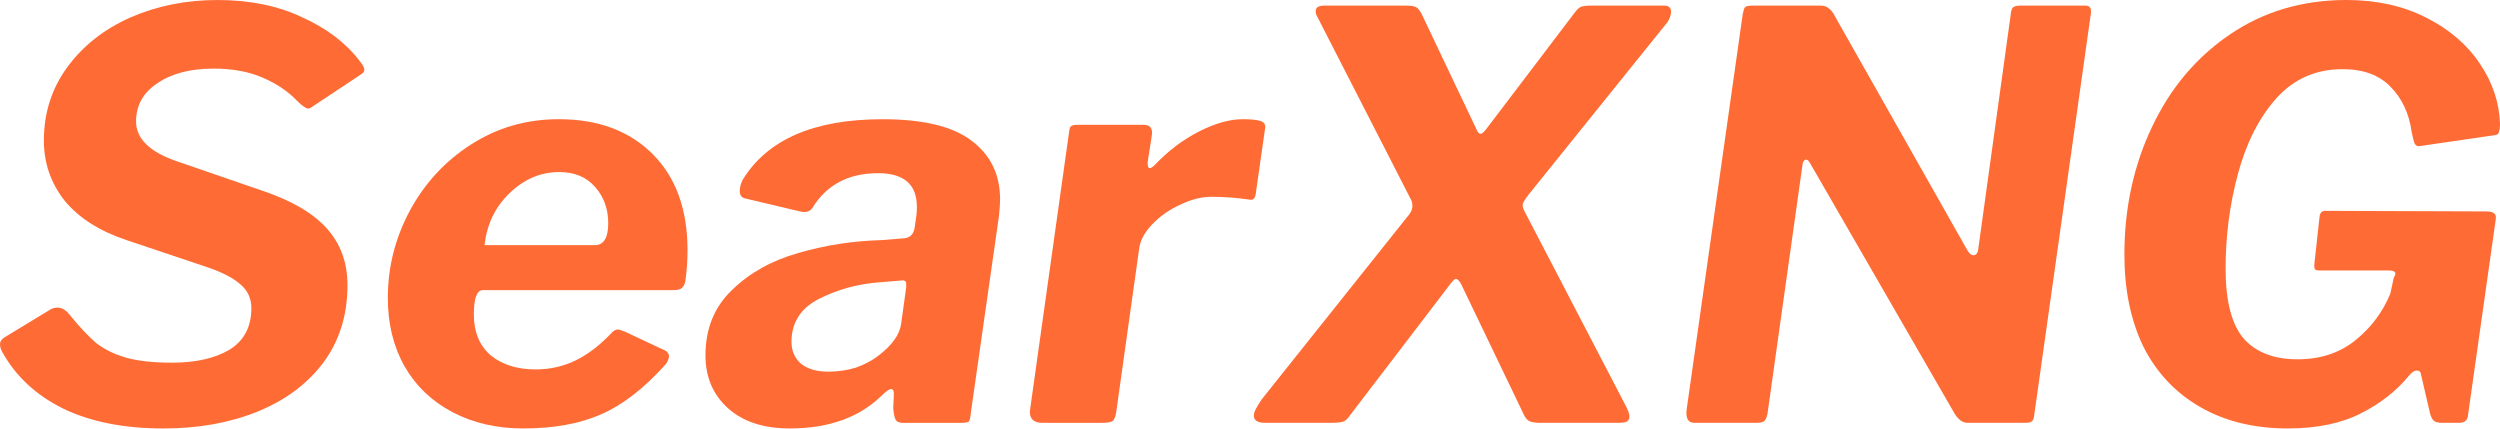
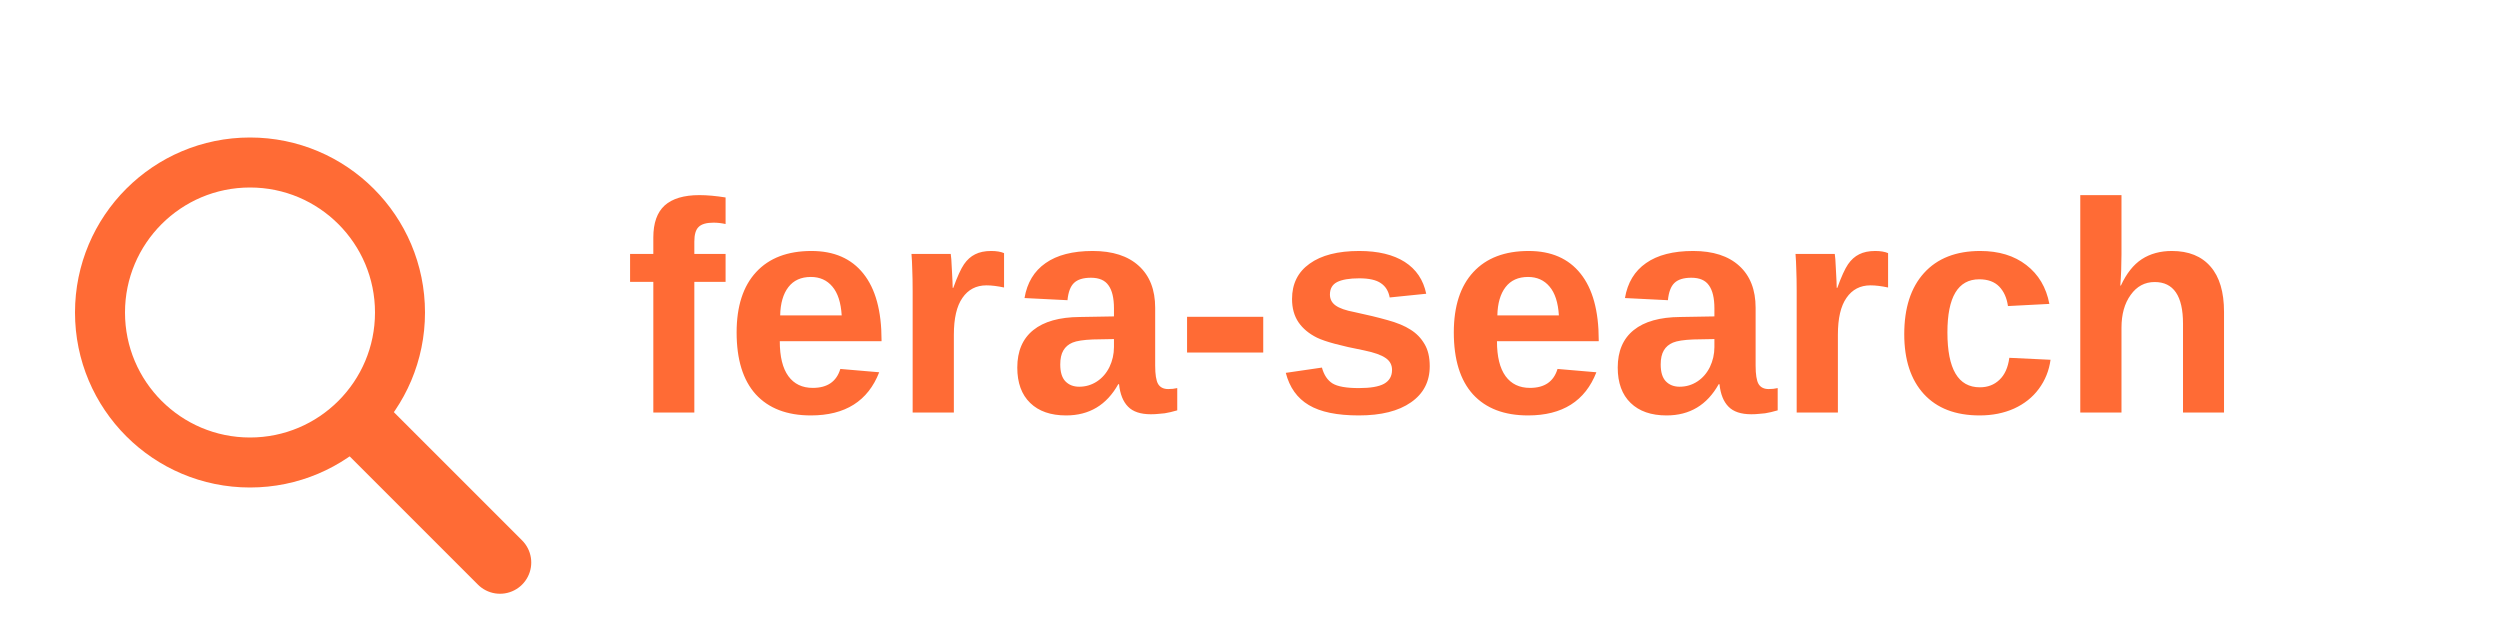
- <svg xmlns="http://www.w3.org/2000/svg" id="svg8" version="1.1" viewBox="0 0 225.869 38.71" height="38.71mm" width="225.869mm">
+ <svg xmlns="http://www.w3.org/2000/svg" id="fera-search-logo" version="1.1" viewBox="0 0 200 50" height="50" width="200">
  <defs id="defs2" />
-   <g transform="translate(-4.020089,-7.482607)" id="layer1">
-     <g transform="translate(-25.70238,-86.17857)" style="font-style:normal;font-weight:normal;font-size:50.8px;line-height:1.25;font-family:sans-serif;fill:#FF6B35;fill-opacity:1;stroke:none;stroke-width:0.265" id="text884" aria-label="SearXNG">
-       <path id="path886" style="font-style:normal;font-variant:normal;font-weight:normal;font-stretch:normal;font-size:50.8px;font-family:'Libre Franklin';-inkscape-font-specification:'Libre Franklin';fill:#FF6B35;fill-opacity:1;stroke-width:0.265" d="m 56.494,102.704 q -1.168,-1.219 -3.048,-2.032 -1.88,-0.813 -4.42,-0.813 -3.15,0 -5.08,1.321 -1.93,1.27 -1.93,3.454 0,2.337 3.708,3.607 l 7.671,2.642 q 3.962,1.321 5.842,3.404 1.88,2.083 1.88,5.131 0,4.064 -2.184,7.01 -2.184,2.896 -5.944,4.42 -3.759,1.524 -8.484,1.524 -5.334,0 -9.042,-1.778 -3.708,-1.829 -5.537,-5.131 -0.203,-0.356 -0.203,-0.711 0,-0.356 0.406,-0.61 l 4.013,-2.438 q 0.356,-0.254 0.762,-0.254 0.61,0 1.118,0.66 1.321,1.626 2.388,2.54 1.118,0.864 2.692,1.321 1.626,0.457 4.166,0.457 3.2,0 5.182,-1.168 1.981,-1.219 1.981,-3.759 0,-1.27 -0.914,-2.083 -0.914,-0.864 -2.946,-1.575 l -7.417,-2.489 q -3.658,-1.219 -5.588,-3.556 -1.88,-2.388 -1.88,-5.436 0,-3.759 2.134,-6.655 2.134,-2.896 5.69,-4.47 3.607,-1.575 7.874,-1.575 4.369,0 7.671,1.575 3.353,1.524 5.182,3.962 0.406,0.508 0.406,0.762 0,0.254 -0.356,0.457 l -4.521,2.997 q -0.051,0.051 -0.203,0.051 -0.305,0 -1.067,-0.762 z" />
-       <path id="path888" style="font-style:normal;font-variant:normal;font-weight:normal;font-stretch:normal;font-size:50.8px;font-family:'Libre Franklin';-inkscape-font-specification:'Libre Franklin';fill:#FF6B35;fill-opacity:1;stroke-width:0.265" d="m 77.004,132.371 q -3.607,0 -6.401,-1.473 -2.794,-1.473 -4.318,-4.115 -1.524,-2.692 -1.524,-6.198 0,-4.166 1.981,-7.874 2.032,-3.759 5.537,-5.994 3.556,-2.286 7.925,-2.286 5.334,0 8.484,3.15 3.15,3.15 3.15,8.687 0,1.473 -0.203,2.845 -0.102,0.406 -0.356,0.61 -0.203,0.152 -0.813,0.152 h -17.12 q -0.813,0 -0.813,2.184 0,2.388 1.524,3.708 1.575,1.27 4.064,1.27 1.93,0 3.607,-0.813 1.676,-0.813 3.302,-2.54 0.254,-0.254 0.508,-0.254 0.152,0 0.66,0.203 l 3.353,1.575 q 0.61,0.203 0.61,0.66 0,0.254 -0.254,0.66 -2.946,3.302 -5.893,4.572 -2.896,1.27 -7.01,1.27 z m 6.452,-16.561 q 1.219,0 1.219,-1.981 0,-1.93 -1.168,-3.251 -1.168,-1.372 -3.251,-1.372 -2.54,0 -4.521,1.93 -1.93,1.88 -2.235,4.674 z" />
-       <path id="path890" style="font-style:normal;font-variant:normal;font-weight:normal;font-stretch:normal;font-size:50.8px;font-family:'Libre Franklin';-inkscape-font-specification:'Libre Franklin';fill:#FF6B35;fill-opacity:1;stroke-width:0.265" d="m 109.411,129.374 q -3.048,2.997 -8.331,2.997 -3.556,0 -5.588,-1.829 -2.032,-1.829 -2.032,-4.775 0,-3.607 2.388,-5.893 2.388,-2.337 5.994,-3.353 3.658,-1.067 7.569,-1.168 l 1.829,-0.152 q 0.965,0 1.118,-0.965 l 0.152,-1.067 q 0.051,-0.254 0.051,-0.813 0,-3.048 -3.505,-3.048 -4.013,0 -5.944,3.15 -0.254,0.356 -0.66,0.356 -0.305,0 -0.457,-0.051 l -4.928,-1.168 q -0.508,-0.102 -0.508,-0.66 0,-0.508 0.254,-1.016 3.353,-5.486 12.649,-5.486 5.486,0 8.026,1.93 2.591,1.93 2.591,5.334 0,0.457 -0.102,1.473 l -2.54,17.78 q -0.051,0.66 -0.203,0.813 -0.152,0.102 -0.711,0.102 h -5.232 q -0.508,0 -0.66,-0.305 -0.152,-0.305 -0.203,-1.016 l 0.051,-1.321 q 0,-0.406 -0.254,-0.406 -0.254,0 -0.813,0.559 z m 2.184,-9.754 v -0.305 q 0,-0.203 -0.102,-0.254 -0.102,-0.102 -0.406,-0.051 l -1.829,0.152 q -2.946,0.203 -5.486,1.473 -2.54,1.27 -2.54,3.912 0,1.219 0.864,1.981 0.914,0.711 2.438,0.711 1.321,0 2.489,-0.356 1.168,-0.406 2.032,-1.067 1.88,-1.422 2.083,-2.896 z" />
-       <path id="path892" style="font-style:normal;font-variant:normal;font-weight:normal;font-stretch:normal;font-size:50.8px;font-family:'Libre Franklin';-inkscape-font-specification:'Libre Franklin';fill:#FF6B35;fill-opacity:1;stroke-width:0.265" d="m 123.864,131.863 q -0.61,0 -0.914,-0.356 -0.254,-0.356 -0.152,-0.914 l 3.505,-24.943 q 0.051,-0.457 0.152,-0.559 0.152,-0.152 0.559,-0.152 h 6.045 q 0.914,0 0.711,1.067 l -0.356,2.286 v 0.203 q 0,0.356 0.203,0.356 0.152,0 0.457,-0.305 1.778,-1.88 3.962,-2.997 2.184,-1.118 3.962,-1.118 1.067,0 1.575,0.152 0.508,0.152 0.457,0.61 l -0.813,5.69 q -0.051,0.559 -0.203,0.711 -0.102,0.152 -0.406,0.102 -1.727,-0.254 -3.454,-0.254 -1.321,0 -2.794,0.711 -1.473,0.66 -2.54,1.778 -1.016,1.067 -1.168,2.134 l -2.083,14.834 q -0.102,0.66 -0.356,0.813 -0.203,0.152 -0.965,0.152 z" />
-       <path id="path894" style="font-style:normal;font-variant:normal;font-weight:normal;font-stretch:normal;font-size:50.8px;font-family:'Libre Franklin';-inkscape-font-specification:'Libre Franklin';fill:#FF6B35;fill-opacity:1;stroke-width:0.265" d="m 176.481,130.085 q 0.457,0.813 0.457,1.219 0,0.305 -0.254,0.457 -0.254,0.102 -0.762,0.102 h -7.061 q -0.61,0 -0.965,-0.152 -0.305,-0.152 -0.508,-0.61 l -5.639,-11.735 q -0.254,-0.508 -0.508,-0.508 -0.152,0 -0.559,0.559 l -9.042,11.836 q -0.254,0.406 -0.61,0.508 -0.305,0.102 -1.067,0.102 h -5.944 q -1.016,0 -1.016,-0.66 0,-0.457 0.762,-1.524 l 13.005,-16.307 q 0.559,-0.61 0.559,-1.067 0,-0.356 -0.102,-0.559 l -8.484,-16.561 q -0.152,-0.254 -0.152,-0.508 0,-0.508 0.762,-0.508 h 7.417 q 0.66,0 0.914,0.152 0.254,0.152 0.508,0.66 l 4.928,10.363 q 0.152,0.406 0.356,0.406 0.203,0 0.508,-0.406 l 8.026,-10.566 q 0.305,-0.406 0.559,-0.508 0.305,-0.102 0.965,-0.102 h 6.553 q 0.61,0 0.61,0.559 0,0.406 -0.305,0.914 l -12.598,15.646 q -0.508,0.66 -0.508,0.914 0,0.203 0.152,0.508 z" />
-       <path id="path896" style="font-style:normal;font-variant:normal;font-weight:normal;font-stretch:normal;font-size:50.8px;font-family:'Libre Franklin';-inkscape-font-specification:'Libre Franklin';fill:#FF6B35;fill-opacity:1;stroke-width:0.265" d="m 218.113,94.169 q 0.356,0 0.457,0.203 0.102,0.152 0.051,0.559 l -5.131,36.373 q -0.051,0.356 -0.254,0.457 -0.152,0.102 -0.559,0.102 h -5.182 q -0.66,0 -1.168,-0.813 l -13.106,-22.708 q -0.152,-0.254 -0.305,-0.254 -0.305,0 -0.356,0.559 l -3.15,22.403 q -0.102,0.508 -0.305,0.66 -0.152,0.152 -0.711,0.152 h -5.588 q -0.813,0 -0.711,-1.118 l 5.08,-35.814 q 0.102,-0.508 0.203,-0.61 0.152,-0.152 0.66,-0.152 h 6.147 q 0.508,0 0.762,0.254 0.305,0.203 0.559,0.711 l 11.989,21.184 q 0.254,0.406 0.508,0.406 0.406,0 0.457,-0.61 l 2.946,-21.285 q 0.051,-0.406 0.203,-0.508 0.203,-0.152 0.66,-0.152 z" />
-       <path id="path898" style="font-style:normal;font-variant:normal;font-weight:normal;font-stretch:normal;font-size:50.8px;font-family:'Libre Franklin';-inkscape-font-specification:'Libre Franklin';fill:#FF6B35;fill-opacity:1;stroke-width:0.265" d="m 236.44,132.371 q -4.572,0 -7.925,-1.93 -3.353,-1.93 -5.131,-5.436 -1.727,-3.556 -1.727,-8.331 0,-6.299 2.489,-11.532 2.489,-5.283 7.061,-8.382 4.572,-3.099 10.516,-3.099 4.064,0 7.163,1.575 3.15,1.575 4.877,4.166 1.727,2.54 1.829,5.436 0,0.508 -0.102,0.762 -0.051,0.203 -0.254,0.254 l -6.96,1.016 h -0.051 q -0.203,0 -0.356,-0.254 -0.102,-0.254 -0.254,-1.016 -0.356,-2.54 -1.93,-4.115 -1.524,-1.575 -4.318,-1.575 -3.607,0 -5.994,2.642 -2.337,2.642 -3.454,6.807 -1.118,4.115 -1.118,8.585 0,4.369 1.626,6.299 1.676,1.88 4.877,1.88 3.099,0 5.232,-1.727 2.134,-1.727 3.15,-4.216 l 0.305,-1.422 q 0.152,-0.254 0.152,-0.356 0,-0.305 -0.61,-0.305 h -6.248 q -0.305,0 -0.406,-0.102 -0.102,-0.152 -0.051,-0.559 l 0.457,-4.166 q 0.051,-0.559 0.508,-0.559 l 14.529,0.051 q 0.61,0 0.762,0.203 0.203,0.152 0.102,0.66 l -2.489,17.577 q -0.051,0.66 -0.813,0.66 h -1.524 q -0.457,0 -0.711,-0.152 -0.203,-0.152 -0.356,-0.61 l -0.864,-3.708 q -0.051,-0.254 -0.356,-0.254 -0.305,0 -0.66,0.406 -1.676,2.083 -4.369,3.454 -2.692,1.372 -6.604,1.372 z" />
-     </g>
+   <g id="layer1">
+     <circle r="12" cy="25" cx="20" style="fill:none;stroke:#FF6B35;stroke-width:4;stroke-opacity:1" />
+     <path d="M 29 34 L 40 45" style="fill:none;stroke:#FF6B35;stroke-width:5;stroke-linecap:round;stroke-opacity:1" />
+     <text x="50" y="33" style="font-family:'Segoe UI', Arial, sans-serif;font-size:24px;font-weight:bold;fill:#FF6B35;fill-opacity:1">fera-search</text>
  </g>
</svg>
